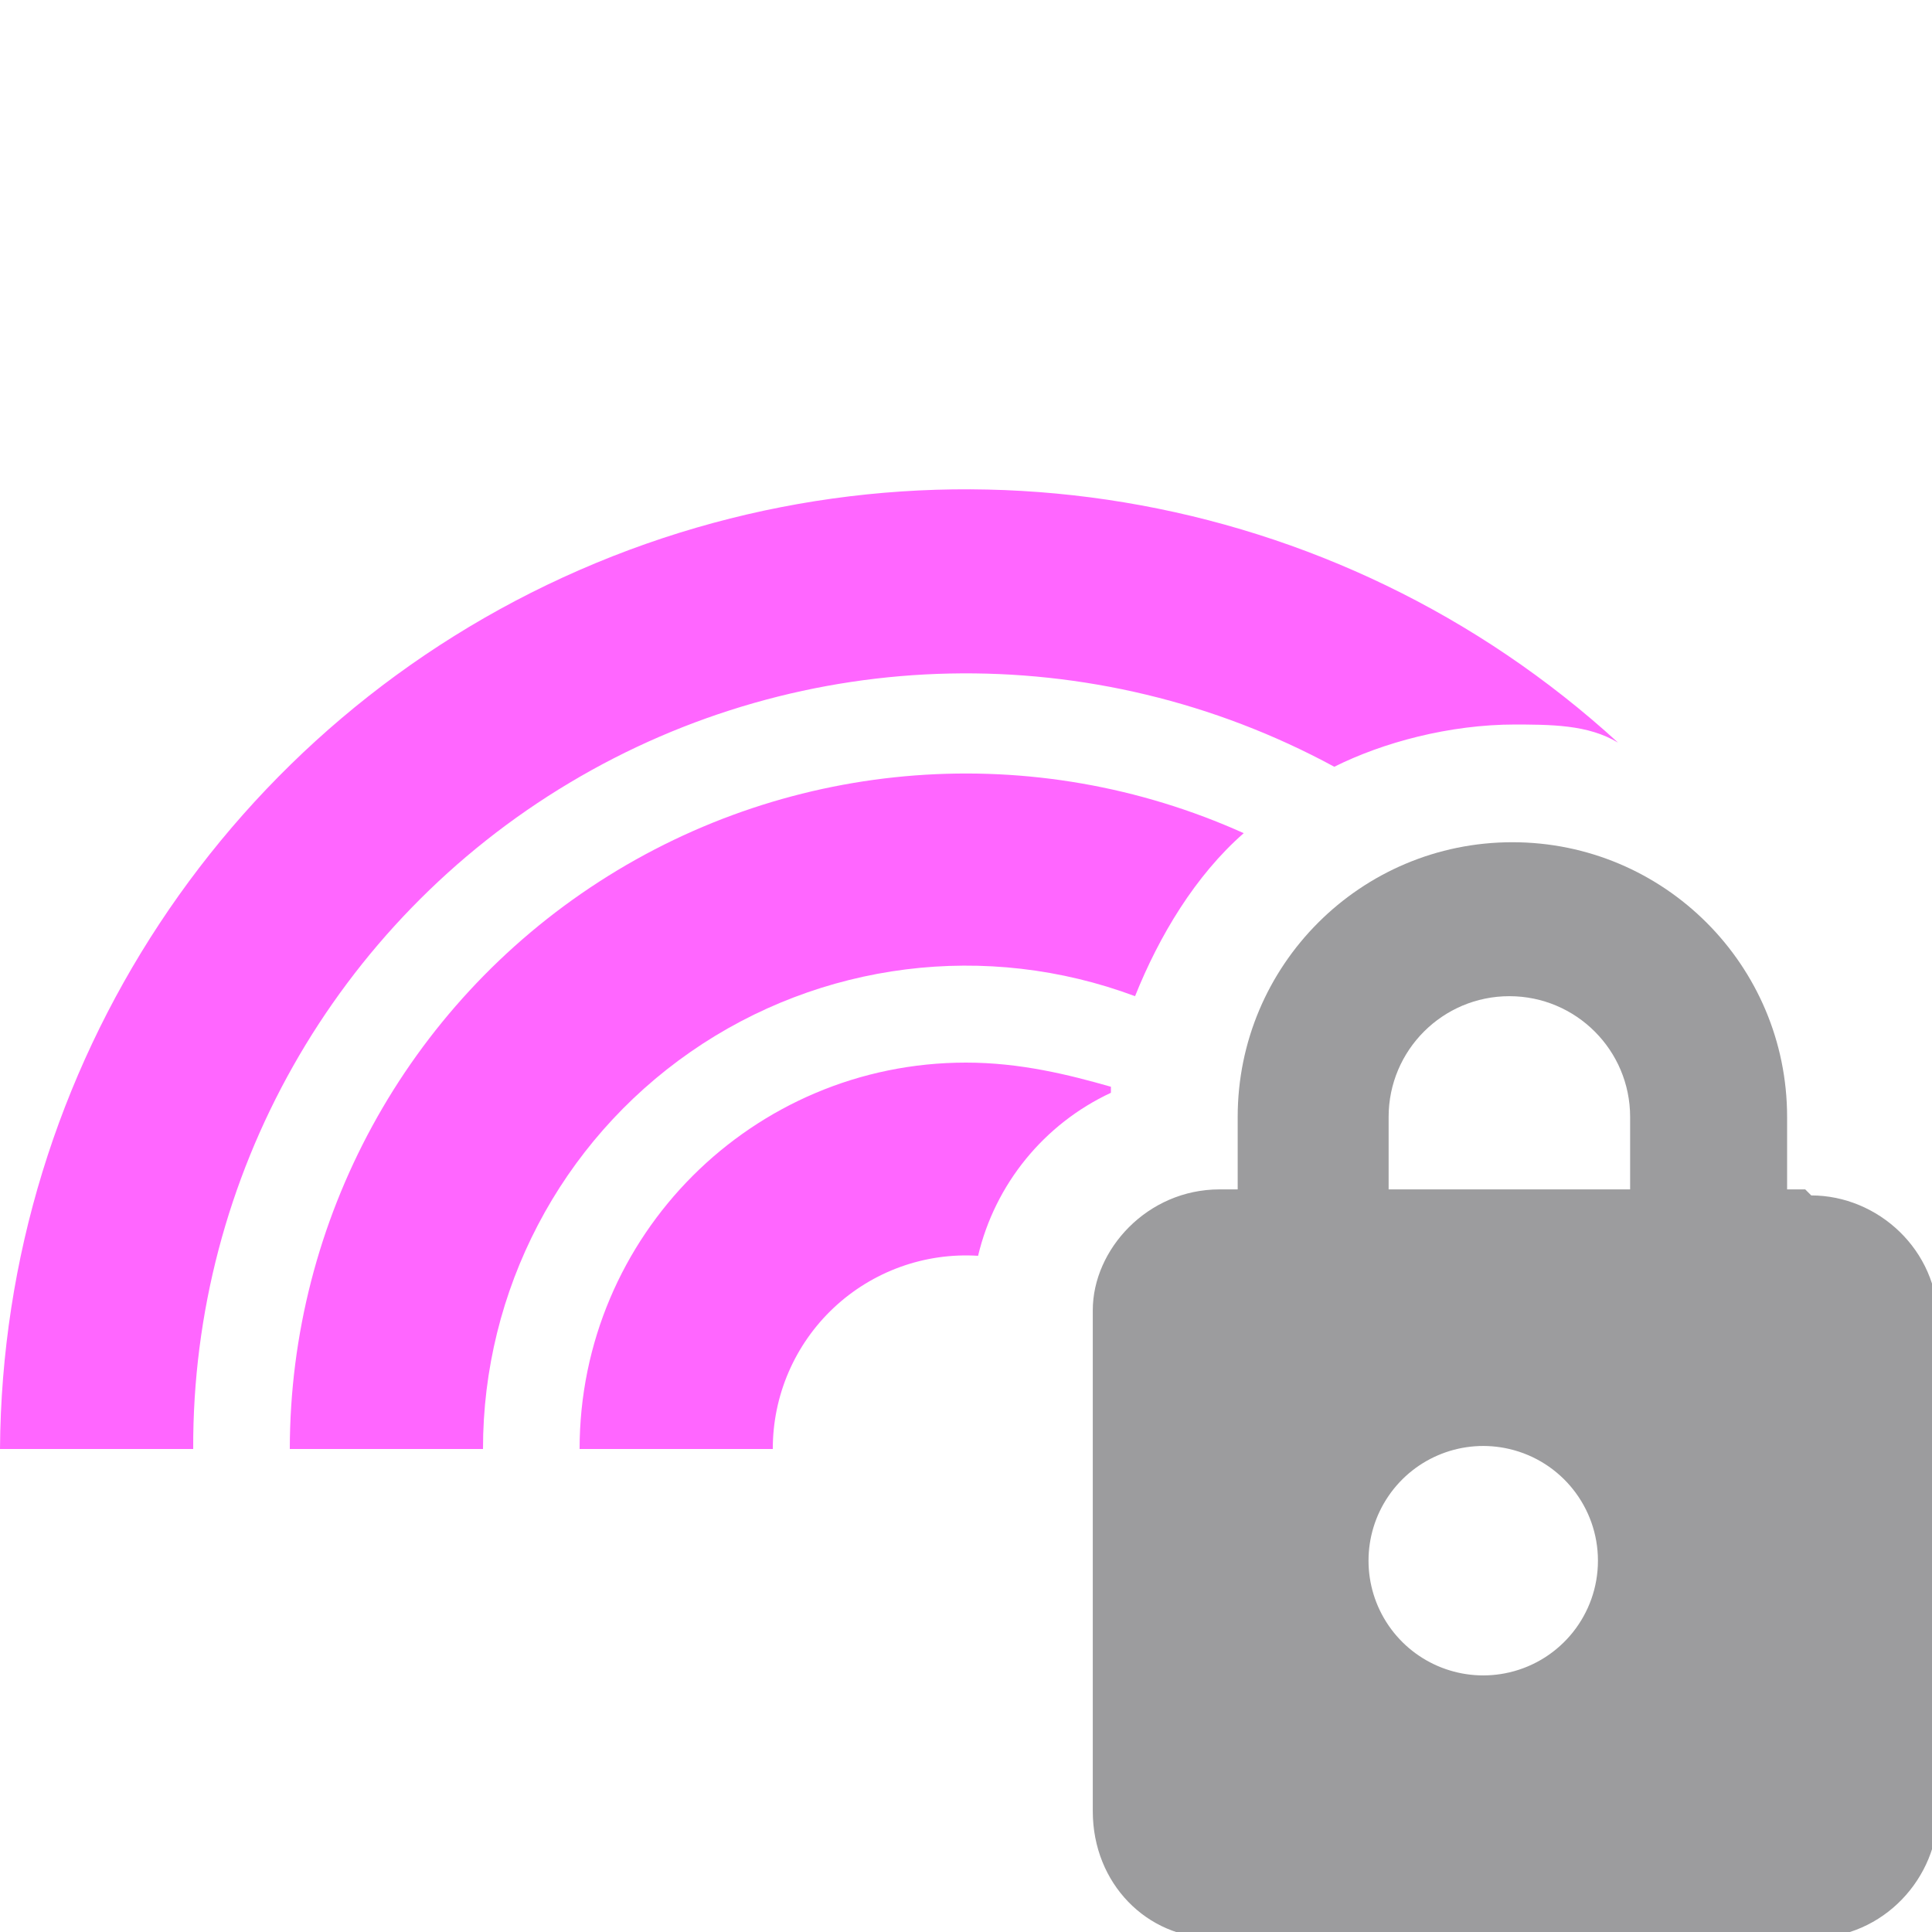
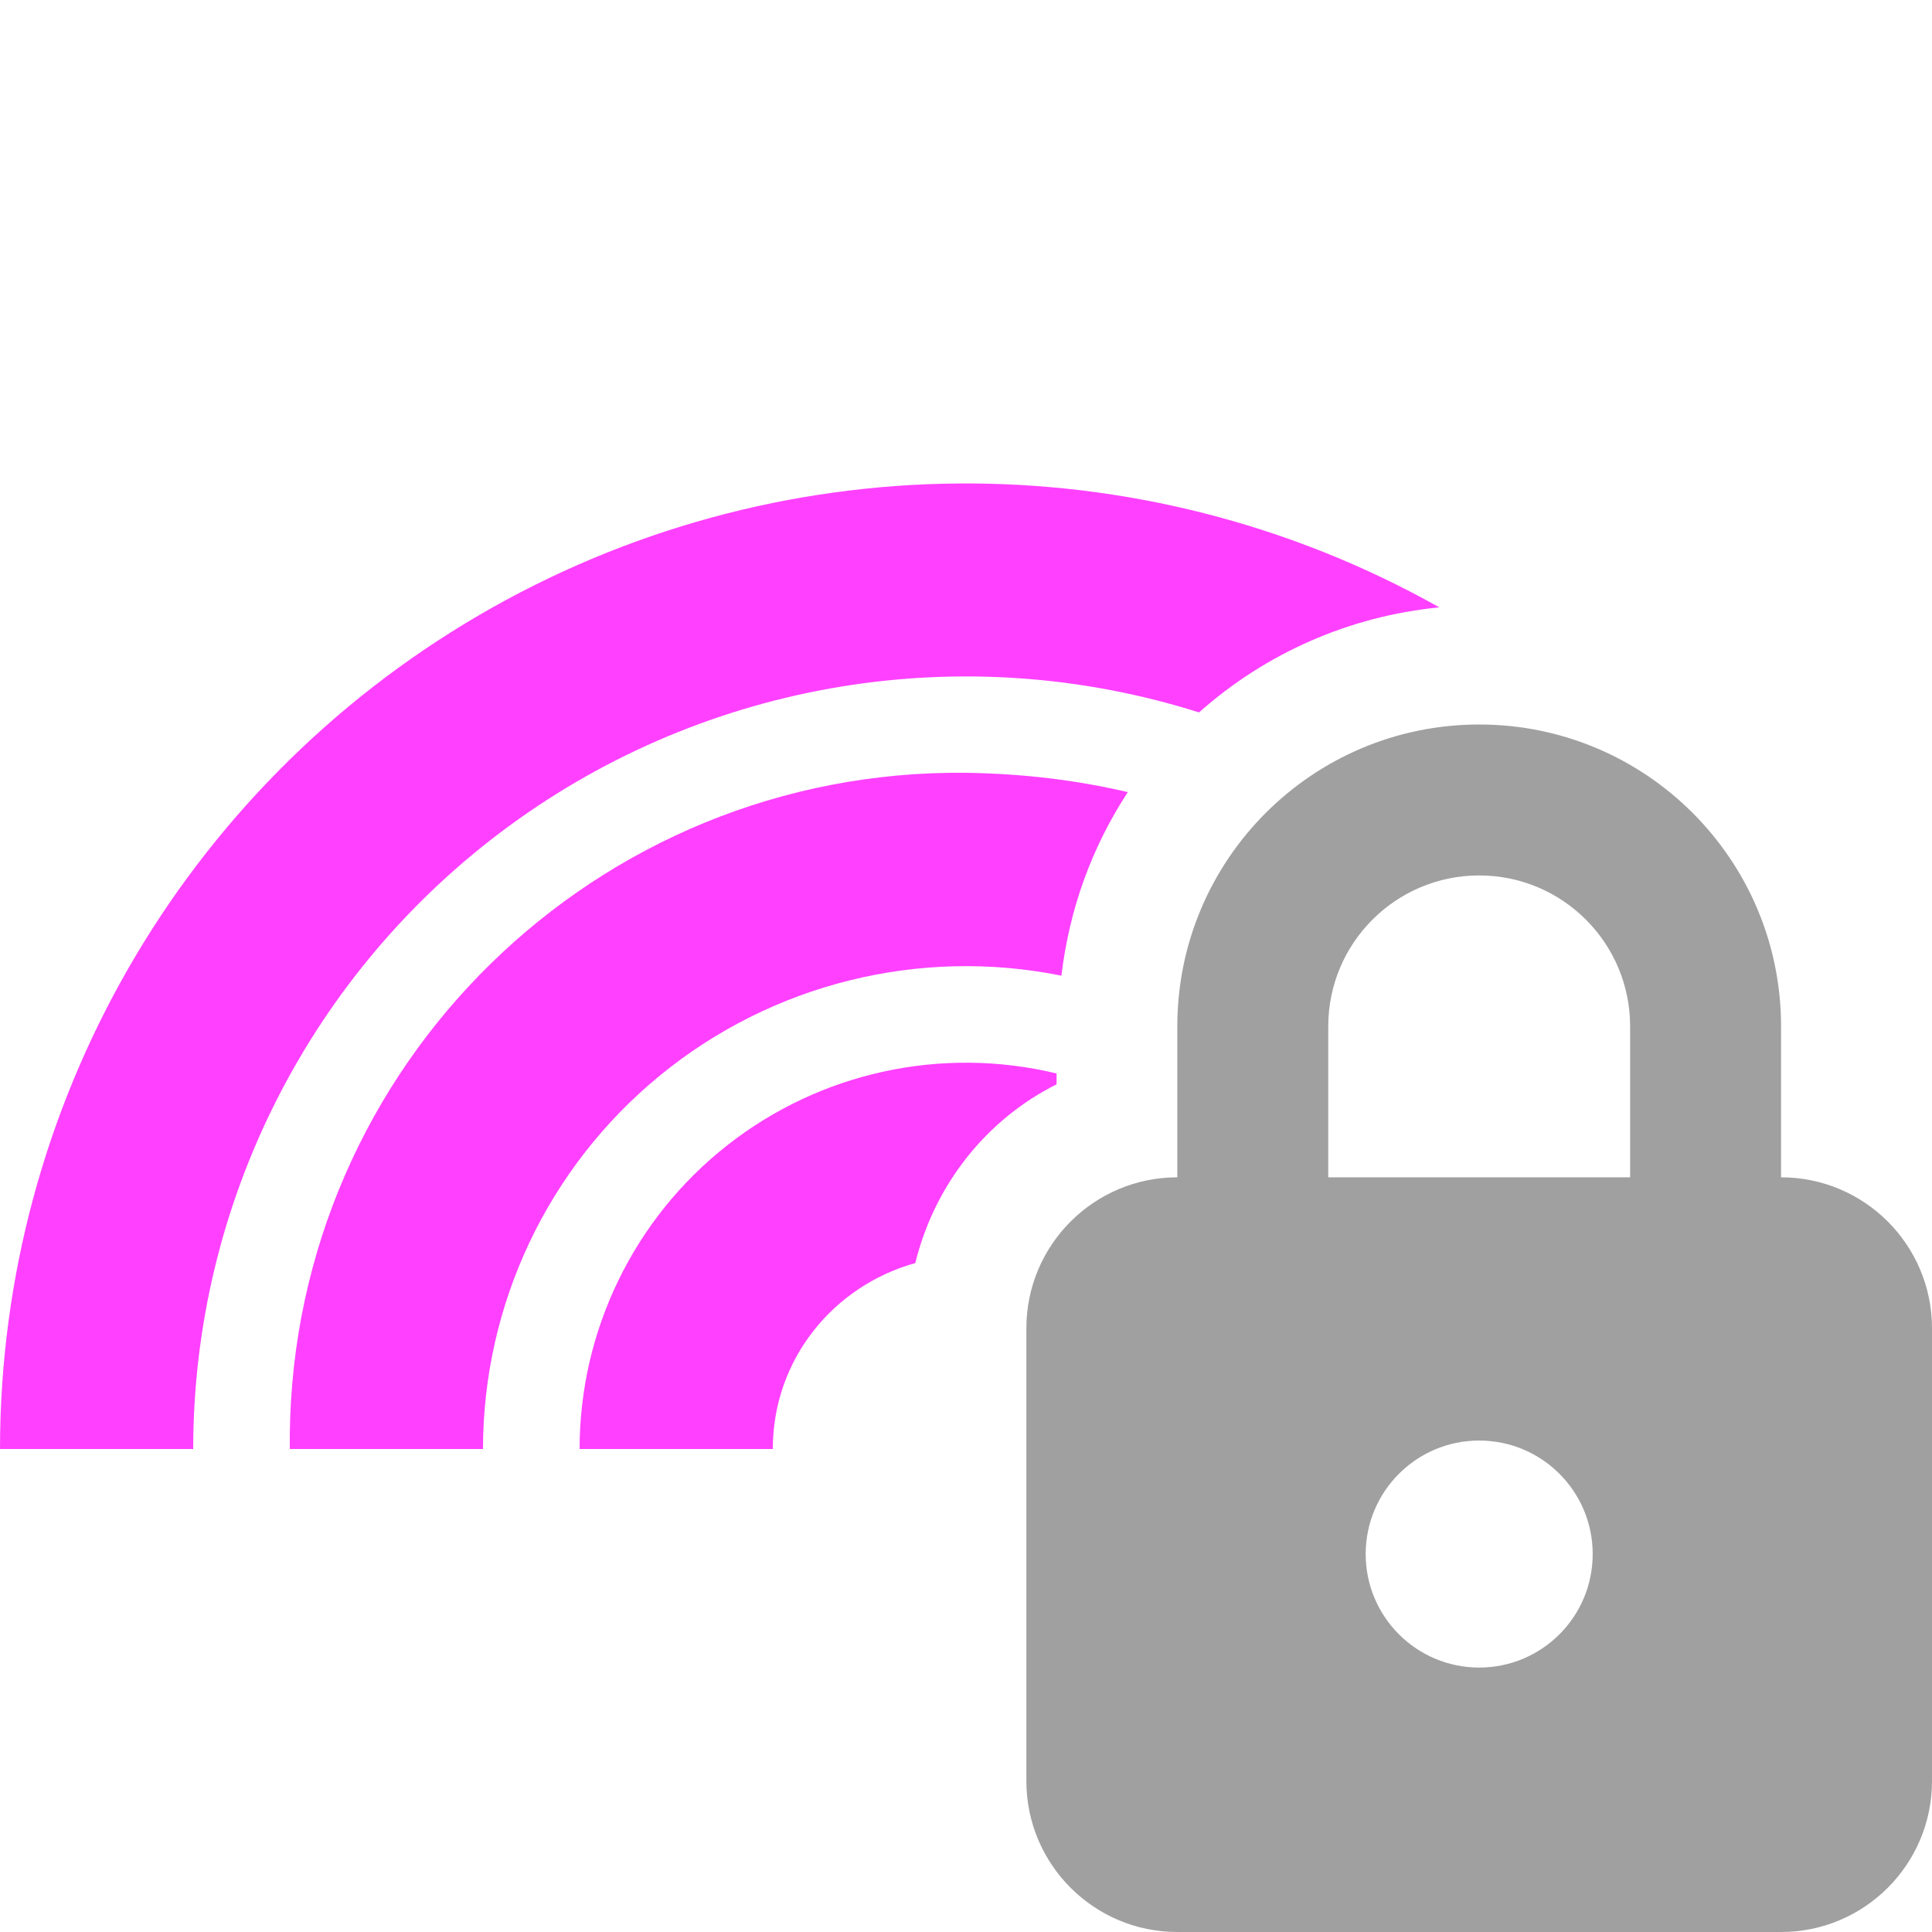
- <svg xmlns="http://www.w3.org/2000/svg" viewBox="0 0 32 32">
-   <path fill="#f6f" d="M25 12c.7 0 1.3 0 1.8.3A16 16 0 0 0 0 24h3.2a12.8 12.8 0 0 1 18.9-11.3c.8-.4 1.9-.7 3-.7Z" />
-   <path fill="#f6f" d="M20.6 13.8A11.2 11.2 0 0 0 4.8 24H8a8 8 0 0 1 10.8-7.5c.4-1 1-2 1.8-2.7Z" />
-   <path fill="#f6f" d="M18.4 18c-.7-.2-1.5-.4-2.4-.4A6.4 6.4 0 0 0 9.6 24h3.2a3.2 3.2 0 0 1 3.4-3.2 4 4 0 0 1 2.2-2.7Z" />
-   <path fill="#9c9c9e" d="M29.9 19.7h-.3v-1.2a4.5 4.5 0 0 0-9.1 0v1.2h-.3c-1.2 0-2.1 1-2.1 2V30c0 1.2.9 2.1 2 2.1H30c1.2 0 2.1-1 2.1-2.1v-8.1c0-1.2-1-2.1-2.1-2.1Zm-4.9 8a1.9 1.9 0 1 1 0-3.7 1.9 1.9 0 0 1 0 3.7Zm2-8h-4v-1.2a2 2 0 0 1 4 0v1.2Z" />
+ <svg xmlns="http://www.w3.org/2000/svg" viewBox="0 0 16 16">
+   <path fill="#a0a0a0" d="M14.75 9.75V8.5a2.5 2.5 0 0 0-5 0v1.25c-.69 0-1.25.56-1.25 1.25v3.75c0 .69.56 1.25 1.25 1.25h5c.69 0 1.25-.56 1.25-1.25V11c0-.69-.56-1.25-1.25-1.25m-2.5 4.06a.94.94 0 1 1 0-1.88.94.94 0 0 1 0 1.88m1.25-4.06H11V8.5a1.25 1.25 0 0 1 2.5 0z" />
+   <path fill="#ff40ff" d="M9.93 5.9a3.5 3.5 0 0 1 1.99-.87A8 8 0 0 0 0 12h1.6a6.4 6.4 0 0 1 8.33-6.1" />
+   <path fill="#ff40ff" d="M8.75 8.98v-.09A3.2 3.2 0 0 0 4.8 12h1.6c0-.74.5-1.35 1.18-1.54.16-.65.59-1.19 1.17-1.48" />
+   <path fill="#ff40ff" d="M8.79 8.08q.1-.83.55-1.52Q8.7 6.41 8 6.4a5.54 5.54 0 0 0-5.6 5.48V12H4a4 4 0 0 1 4.79-3.92" />
</svg>
